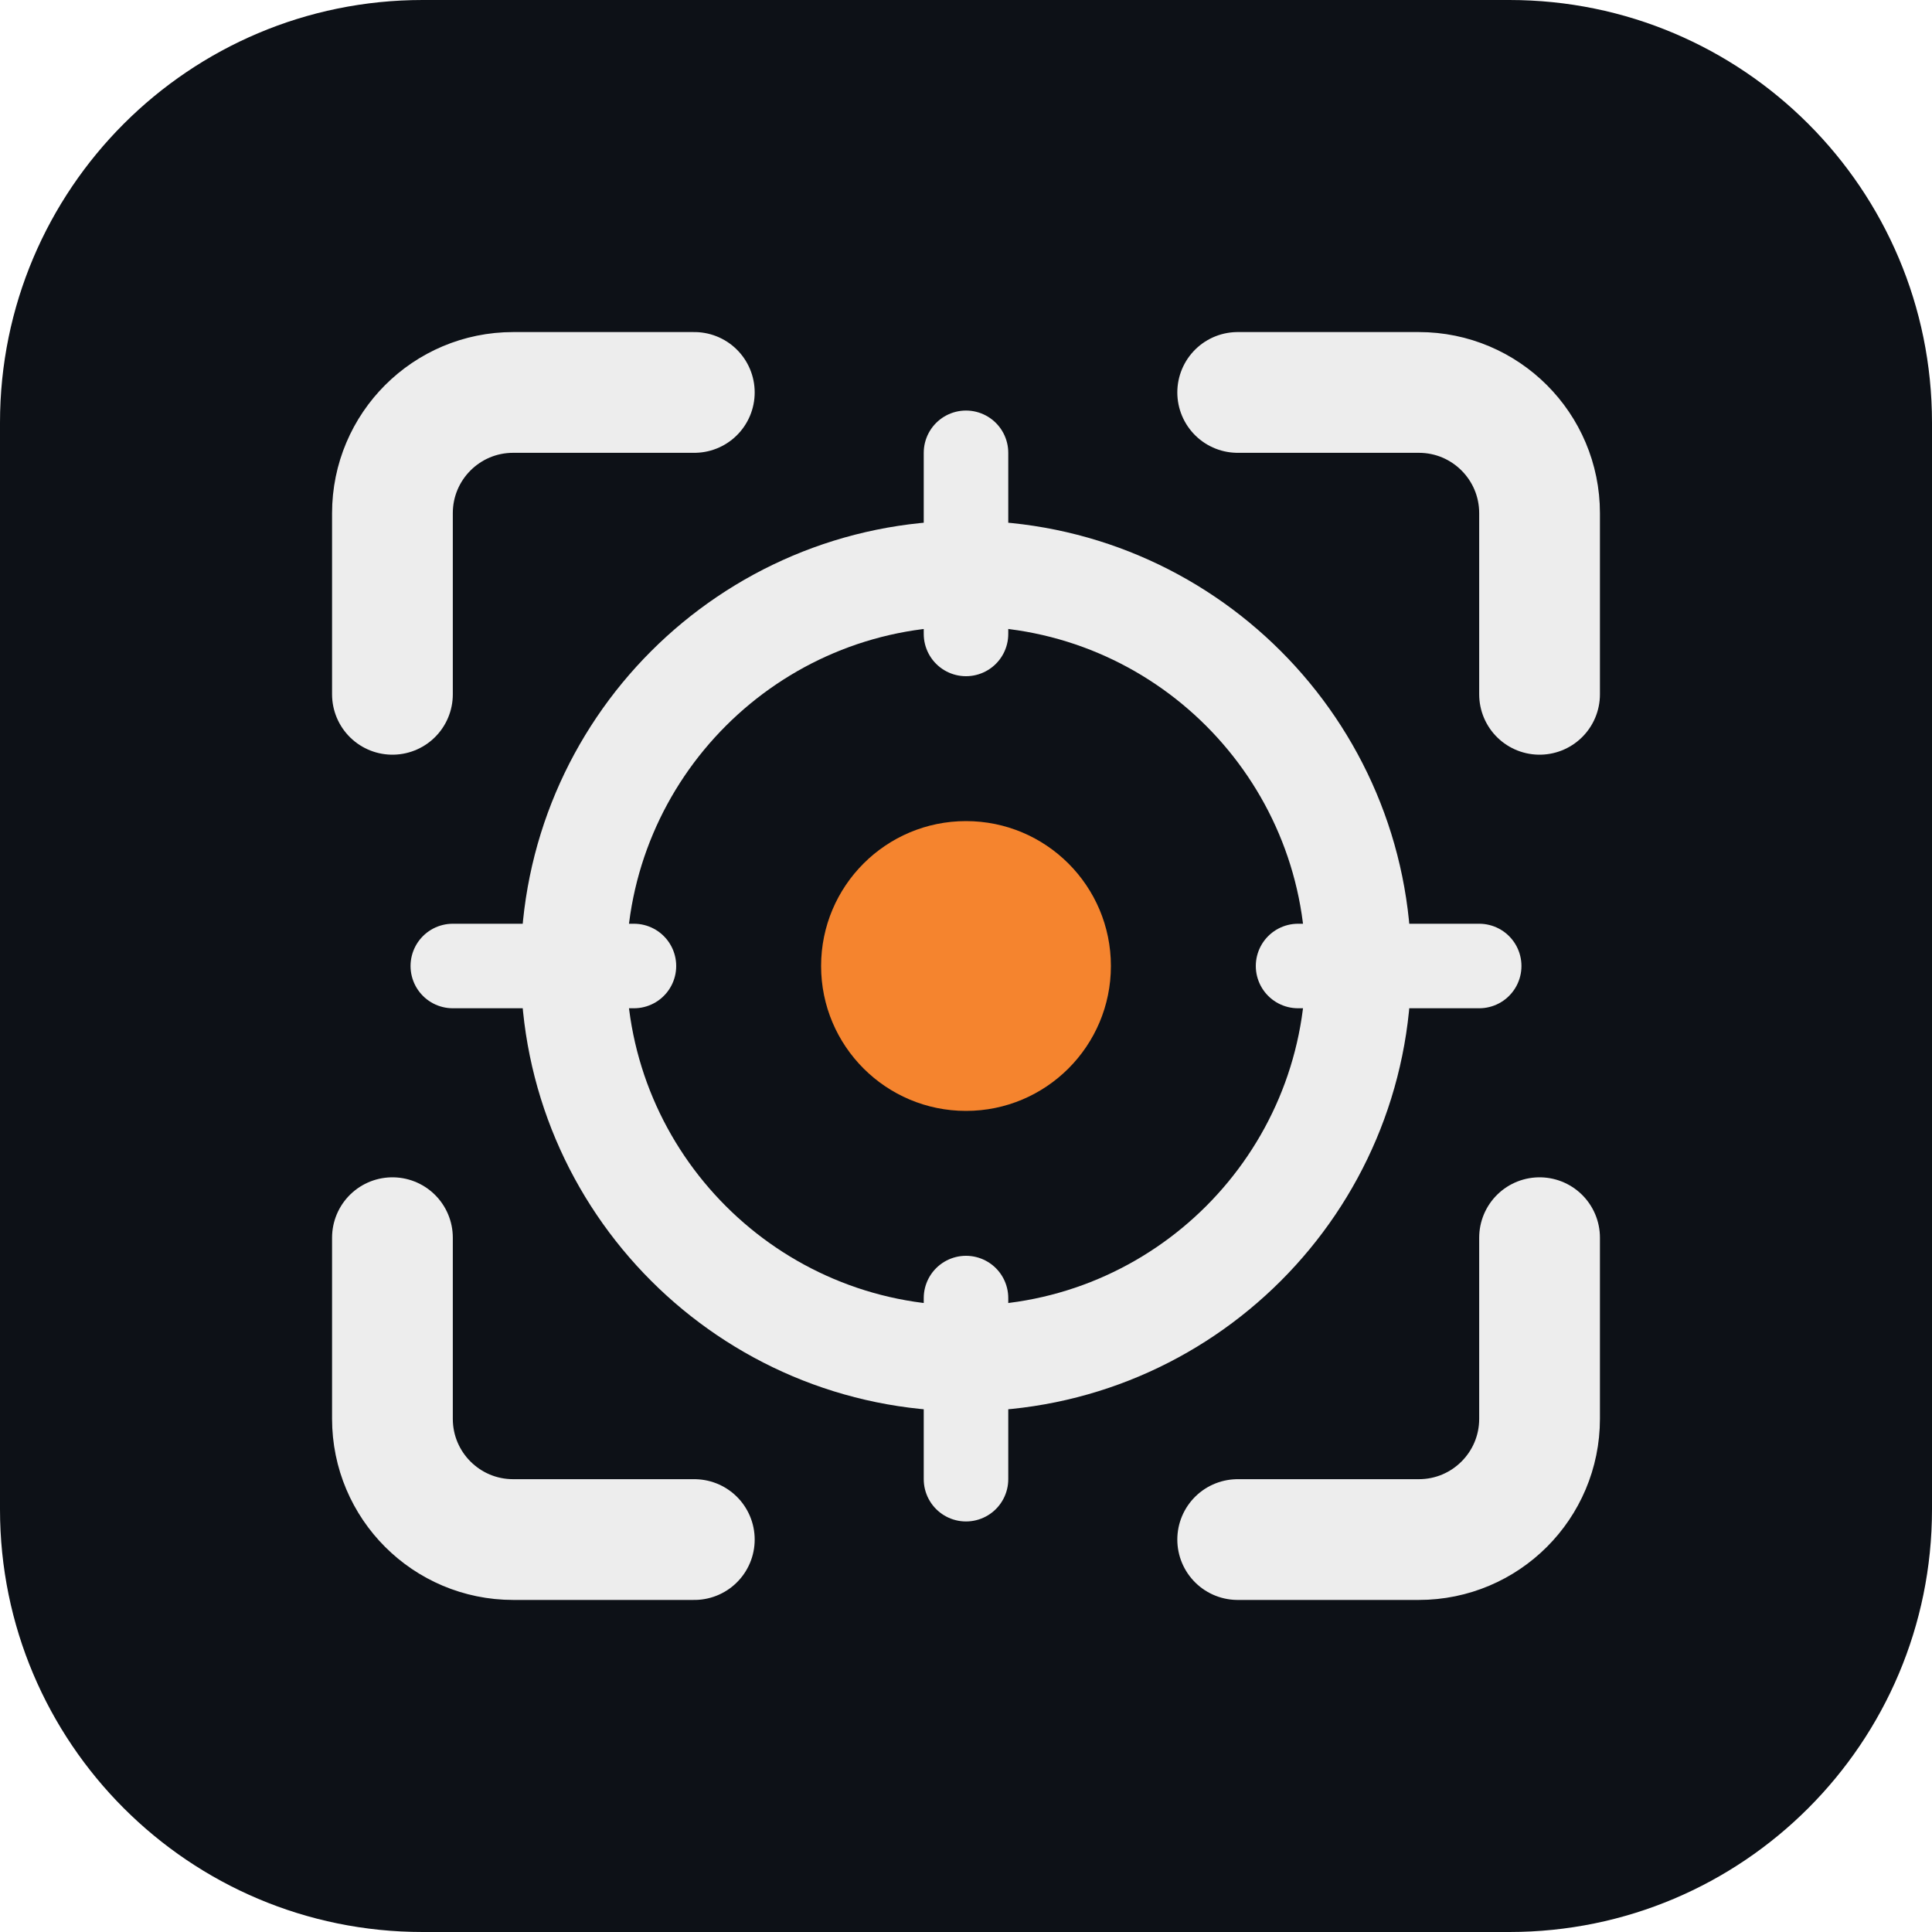
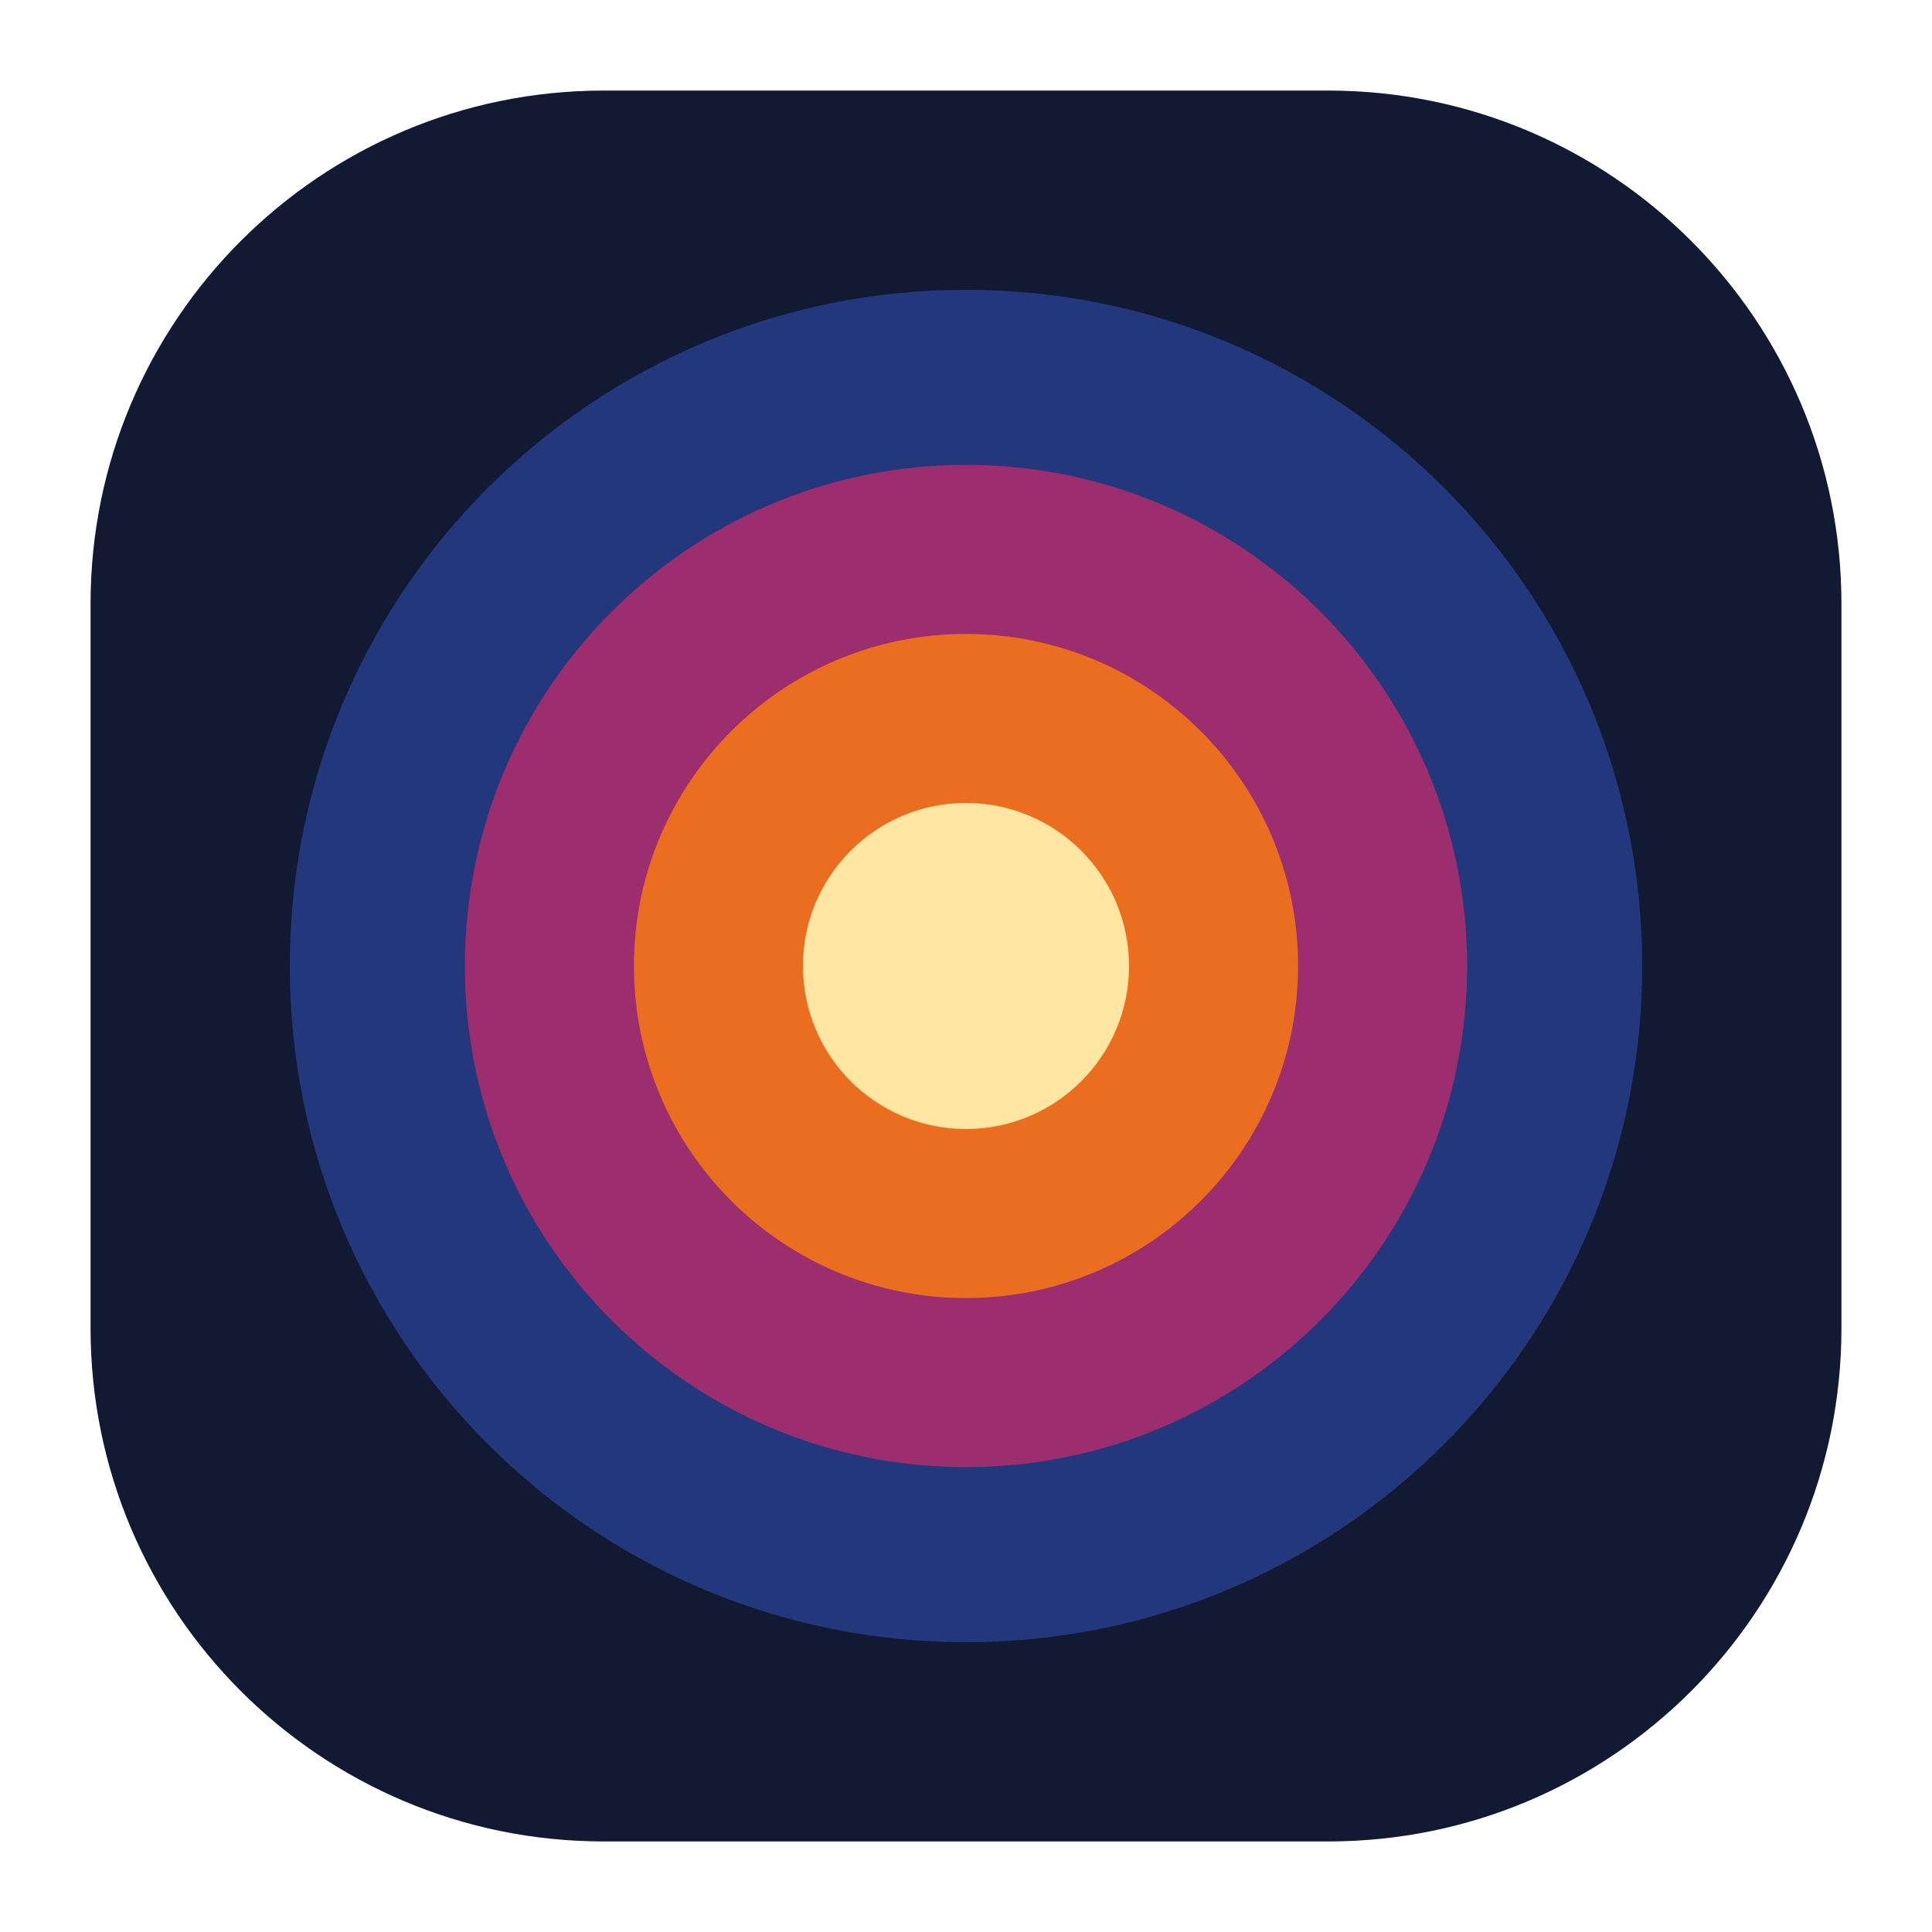
<svg xmlns="http://www.w3.org/2000/svg" viewBox="0 0 32 32" fill="none">
-   <rect width="32" height="32" rx="7" fill="#0d1117" />
-   <path d="M6.5 11.5V8.5C6.5 7.395 7.395 6.5 8.5 6.5H11.5" stroke="#ededed" stroke-width="2" stroke-linecap="round" stroke-linejoin="round" />
-   <path d="M20.5 6.5H23.5C24.605 6.5 25.5 7.395 25.5 8.5V11.5" stroke="#ededed" stroke-width="2" stroke-linecap="round" stroke-linejoin="round" />
-   <path d="M25.5 20.5V23.5C25.5 24.605 24.605 25.5 23.5 25.5H20.5" stroke="#ededed" stroke-width="2" stroke-linecap="round" stroke-linejoin="round" />
-   <path d="M11.5 25.5H8.5C7.395 25.5 6.5 24.605 6.5 23.5V20.5" stroke="#ededed" stroke-width="2" stroke-linecap="round" stroke-linejoin="round" />
-   <circle cx="16" cy="16" r="6.5" stroke="#ededed" stroke-width="1.75" />
-   <path d="M16 7.5V10.5M16 21.5V24.5M7.5 16H10.5M21.5 16H24.5" stroke="#ededed" stroke-width="1.4" stroke-linecap="round" />
-   <circle cx="16" cy="16" r="2.4" fill="#f5842e" />
+   <rect x="1.5" y="1.5" width="29" height="29" rx="8.5" fill="#121933" />
+   <circle cx="16" cy="16" r="11.2" fill="#23377d" />
+   <circle cx="16" cy="16" r="8.3" fill="#9c2d6e" />
+   <circle cx="16" cy="16" r="5.5" fill="#ea6d20" />
+   <circle cx="16" cy="16" r="2.7" fill="#ffe6a3" />
</svg>
